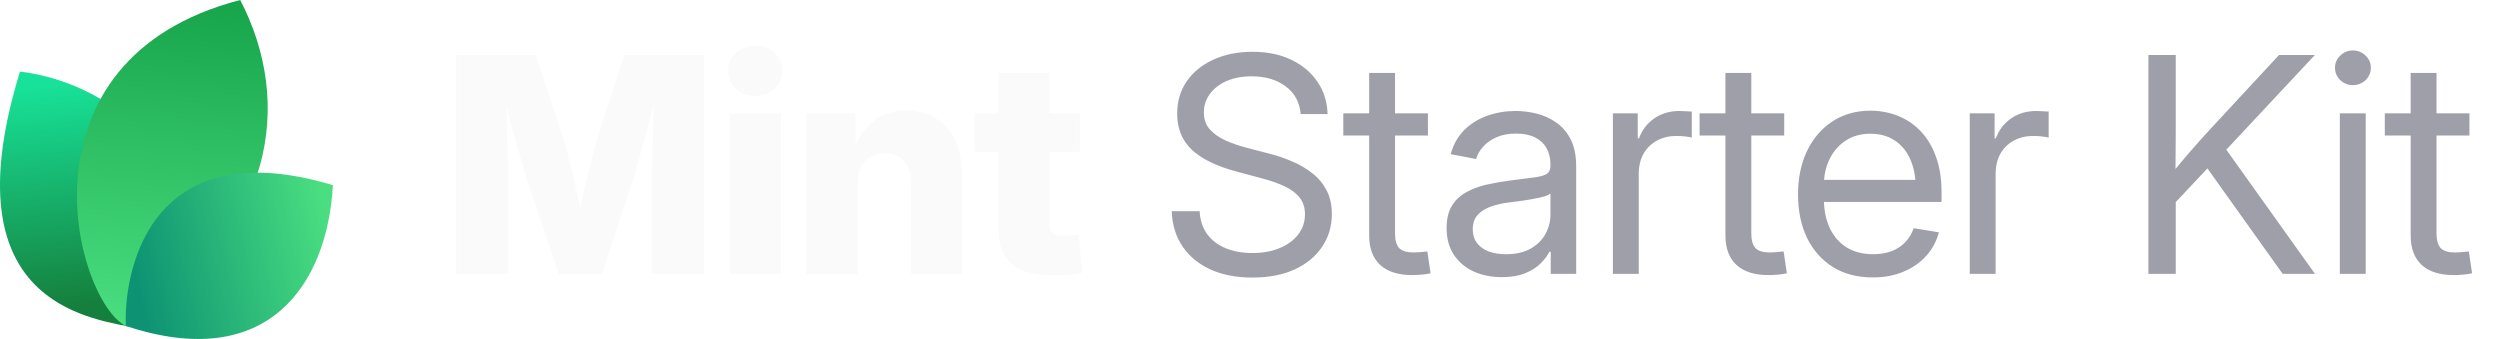
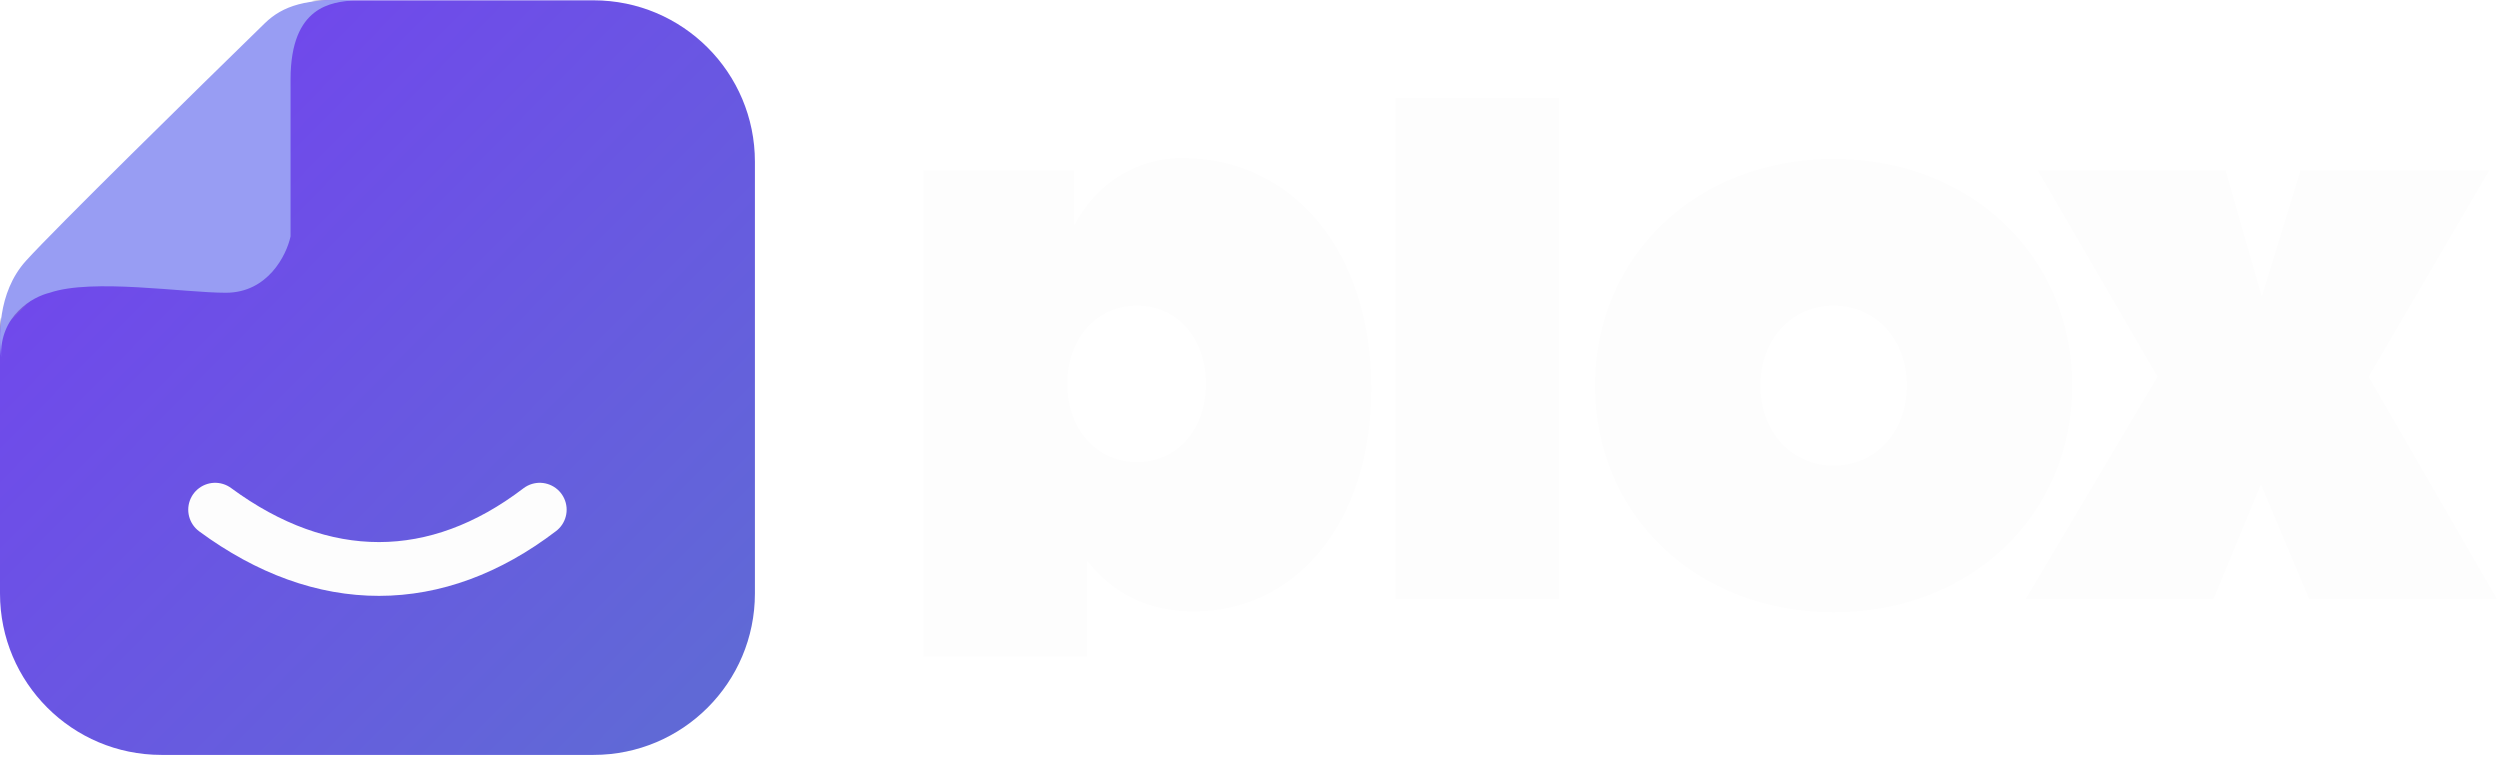
- <svg xmlns="http://www.w3.org/2000/svg" width="177" height="24" viewBox="0 0 177 24" fill="none">
-   <path d="M9.061 23.108C5.268 22.377 -3.391 20.627 1.417 5.064C9.634 6.099 16.973 14.064 9.061 23.108Z" fill="url(#paint0_linear_17557_2145)" />
-   <path d="M8.919 23.094C5.276 21.222 0.784 4.209 17.007 0C20.757 7.193 19.621 16.545 8.919 23.094Z" fill="url(#paint1_linear_17557_2145)" />
-   <path d="M8.914 23.079C8.735 19.882 10.159 9.085 23.57 13.111C23.181 20.123 18.984 26.418 8.914 23.079Z" fill="url(#paint2_linear_17557_2145)" />
-   <path d="M32.301 19.392V3.894H37.938L39.925 9.948C40.036 10.315 40.164 10.787 40.31 11.362C40.462 11.938 40.611 12.552 40.757 13.204C40.91 13.855 41.048 14.483 41.173 15.086C41.305 15.682 41.412 16.192 41.495 16.615H40.695C40.771 16.192 40.871 15.682 40.996 15.086C41.128 14.49 41.267 13.866 41.412 13.214C41.565 12.562 41.714 11.948 41.86 11.373C42.005 10.79 42.133 10.315 42.244 9.948L44.2 3.894H49.848V19.392H46.166V12.704C46.166 12.357 46.173 11.917 46.187 11.383C46.2 10.849 46.214 10.27 46.228 9.646C46.249 9.022 46.266 8.391 46.28 7.753C46.301 7.115 46.311 6.519 46.311 5.964H46.623C46.485 6.561 46.332 7.181 46.166 7.826C45.999 8.471 45.833 9.102 45.666 9.719C45.507 10.336 45.351 10.901 45.198 11.414C45.053 11.928 44.928 12.357 44.824 12.704L42.608 19.392H39.561L37.314 12.704C37.203 12.357 37.072 11.928 36.919 11.414C36.773 10.901 36.614 10.34 36.441 9.729C36.274 9.112 36.104 8.481 35.931 7.836C35.764 7.192 35.608 6.567 35.463 5.964H35.827C35.834 6.512 35.844 7.105 35.858 7.743C35.872 8.374 35.886 9.005 35.9 9.636C35.92 10.26 35.938 10.839 35.952 11.373C35.965 11.907 35.972 12.351 35.972 12.704V19.392H32.301ZM51.668 19.392V8.024H55.288V19.392H51.668ZM53.468 6.786C52.927 6.786 52.473 6.616 52.105 6.276C51.738 5.93 51.554 5.507 51.554 5.007C51.554 4.508 51.738 4.088 52.105 3.749C52.473 3.409 52.927 3.239 53.468 3.239C54.009 3.239 54.463 3.409 54.83 3.749C55.198 4.082 55.382 4.501 55.382 5.007C55.382 5.507 55.198 5.93 54.83 6.276C54.463 6.616 54.009 6.786 53.468 6.786ZM60.708 13.027V19.392H57.088V8.024H60.551L60.593 10.967H60.281C60.593 10.024 61.061 9.268 61.685 8.7C62.309 8.124 63.138 7.836 64.171 7.836C64.975 7.836 65.672 8.017 66.262 8.377C66.851 8.731 67.302 9.234 67.614 9.885C67.933 10.537 68.092 11.307 68.092 12.194V19.392H64.483V12.912C64.483 12.26 64.32 11.754 63.994 11.394C63.675 11.033 63.221 10.853 62.632 10.853C62.25 10.853 61.914 10.936 61.623 11.102C61.332 11.269 61.106 11.515 60.947 11.841C60.787 12.16 60.708 12.555 60.708 13.027ZM76.456 8.024V10.749H69.008V8.024H76.456ZM70.683 5.163H74.292V15.783C74.292 16.102 74.361 16.334 74.5 16.48C74.646 16.625 74.899 16.698 75.259 16.698C75.405 16.698 75.596 16.688 75.831 16.667C76.074 16.646 76.251 16.629 76.362 16.615L76.632 19.309C76.313 19.378 75.963 19.427 75.582 19.455C75.207 19.482 74.836 19.496 74.469 19.496C73.2 19.496 72.25 19.222 71.619 18.674C70.995 18.127 70.683 17.308 70.683 16.22V5.163Z" fill="#FAFAFA" />
-   <path d="M88.667 19.652C87.523 19.652 86.528 19.458 85.682 19.07C84.843 18.681 84.188 18.137 83.716 17.437C83.245 16.736 82.992 15.908 82.957 14.951H84.933C84.968 15.596 85.148 16.14 85.474 16.584C85.8 17.021 86.24 17.354 86.795 17.582C87.35 17.804 87.974 17.915 88.667 17.915C89.388 17.915 90.026 17.801 90.581 17.572C91.143 17.343 91.583 17.024 91.902 16.615C92.228 16.199 92.391 15.717 92.391 15.169C92.391 14.698 92.266 14.306 92.017 13.994C91.767 13.675 91.413 13.408 90.956 13.193C90.498 12.978 89.954 12.787 89.323 12.621L87.502 12.132C86.123 11.765 85.082 11.255 84.382 10.603C83.689 9.944 83.342 9.095 83.342 8.055C83.342 7.174 83.571 6.404 84.028 5.746C84.486 5.087 85.117 4.577 85.921 4.217C86.726 3.849 87.645 3.666 88.678 3.666C89.718 3.666 90.63 3.853 91.413 4.227C92.204 4.602 92.824 5.122 93.275 5.787C93.726 6.446 93.965 7.209 93.993 8.076H92.089C92.013 7.23 91.656 6.574 91.018 6.11C90.387 5.638 89.586 5.403 88.615 5.403C87.95 5.403 87.36 5.513 86.847 5.735C86.341 5.957 85.946 6.262 85.661 6.651C85.377 7.032 85.235 7.469 85.235 7.961C85.235 8.447 85.377 8.849 85.661 9.168C85.946 9.48 86.317 9.74 86.774 9.948C87.232 10.149 87.724 10.319 88.251 10.457L89.884 10.884C90.439 11.023 90.977 11.206 91.496 11.435C92.023 11.657 92.495 11.934 92.911 12.267C93.334 12.593 93.67 12.995 93.92 13.474C94.17 13.945 94.294 14.504 94.294 15.149C94.294 16.015 94.066 16.788 93.608 17.468C93.157 18.148 92.512 18.681 91.673 19.07C90.834 19.458 89.832 19.652 88.667 19.652ZM101.097 8.024V9.594H95.106V8.024H101.097ZM96.937 5.163H98.767V16.521C98.767 17 98.865 17.347 99.059 17.562C99.26 17.77 99.6 17.874 100.078 17.874C100.21 17.874 100.366 17.867 100.546 17.853C100.733 17.832 100.903 17.815 101.056 17.801L101.285 19.351C101.097 19.392 100.886 19.423 100.65 19.444C100.414 19.465 100.189 19.475 99.974 19.475C98.996 19.475 98.244 19.236 97.717 18.758C97.197 18.272 96.937 17.579 96.937 16.677V5.163ZM106.33 19.621C105.595 19.621 104.932 19.489 104.343 19.226C103.754 18.955 103.285 18.564 102.939 18.05C102.592 17.53 102.419 16.896 102.419 16.147C102.419 15.495 102.547 14.965 102.804 14.556C103.06 14.146 103.403 13.828 103.833 13.599C104.263 13.363 104.742 13.186 105.269 13.068C105.796 12.95 106.333 12.857 106.881 12.787C107.574 12.69 108.132 12.617 108.555 12.569C108.978 12.52 109.287 12.441 109.481 12.33C109.675 12.212 109.772 12.014 109.772 11.737V11.654C109.772 11.203 109.679 10.815 109.492 10.489C109.311 10.163 109.041 9.91 108.68 9.729C108.32 9.549 107.872 9.459 107.338 9.459C106.805 9.459 106.34 9.546 105.945 9.719C105.556 9.892 105.241 10.118 104.998 10.395C104.755 10.665 104.593 10.953 104.509 11.258L102.71 10.915C102.897 10.222 103.22 9.65 103.677 9.199C104.135 8.748 104.679 8.412 105.31 8.19C105.941 7.968 106.607 7.857 107.307 7.857C107.8 7.857 108.295 7.92 108.795 8.044C109.301 8.169 109.765 8.381 110.188 8.679C110.611 8.97 110.951 9.369 111.208 9.875C111.464 10.374 111.593 11.005 111.593 11.768V19.392H109.793V17.822H109.7C109.568 18.085 109.363 18.359 109.086 18.643C108.809 18.921 108.444 19.153 107.994 19.34C107.543 19.527 106.988 19.621 106.33 19.621ZM106.621 17.998C107.321 17.998 107.904 17.867 108.368 17.603C108.84 17.333 109.19 16.986 109.419 16.563C109.654 16.133 109.772 15.682 109.772 15.211V13.692C109.703 13.769 109.554 13.841 109.325 13.911C109.096 13.973 108.829 14.032 108.524 14.088C108.226 14.143 107.921 14.192 107.609 14.233C107.304 14.275 107.033 14.309 106.798 14.337C106.354 14.393 105.938 14.49 105.549 14.628C105.168 14.76 104.86 14.954 104.624 15.211C104.388 15.467 104.27 15.811 104.27 16.241C104.27 16.615 104.367 16.934 104.561 17.198C104.762 17.461 105.04 17.662 105.393 17.801C105.747 17.933 106.156 17.998 106.621 17.998ZM114.193 19.392V8.024H115.951V9.792H116.045C116.253 9.209 116.61 8.741 117.116 8.388C117.622 8.034 118.219 7.857 118.905 7.857C119.058 7.857 119.217 7.864 119.384 7.878C119.55 7.885 119.682 7.892 119.779 7.899V9.74C119.716 9.719 119.578 9.695 119.363 9.667C119.155 9.639 118.922 9.625 118.666 9.625C118.174 9.625 117.726 9.733 117.324 9.948C116.922 10.163 116.603 10.471 116.367 10.874C116.138 11.276 116.024 11.758 116.024 12.319V19.392H114.193ZM126.322 8.024V9.594H120.33V8.024H126.322ZM122.161 5.163H123.992V16.521C123.992 17 124.089 17.347 124.283 17.562C124.484 17.77 124.824 17.874 125.302 17.874C125.434 17.874 125.59 17.867 125.77 17.853C125.958 17.832 126.127 17.815 126.28 17.801L126.509 19.351C126.322 19.392 126.11 19.423 125.874 19.444C125.639 19.465 125.413 19.475 125.198 19.475C124.221 19.475 123.468 19.236 122.941 18.758C122.421 18.272 122.161 17.579 122.161 16.677V5.163ZM132.604 19.642C131.502 19.642 130.555 19.396 129.765 18.903C128.974 18.404 128.364 17.714 127.934 16.834C127.511 15.946 127.3 14.927 127.3 13.775C127.3 12.611 127.511 11.584 127.934 10.697C128.364 9.802 128.964 9.102 129.734 8.596C130.51 8.089 131.408 7.836 132.428 7.836C133.1 7.836 133.738 7.954 134.341 8.19C134.952 8.426 135.489 8.783 135.954 9.261C136.425 9.74 136.793 10.343 137.056 11.071C137.327 11.792 137.462 12.645 137.462 13.63V14.296H128.433V12.735H136.463L135.631 13.297C135.631 12.541 135.506 11.876 135.257 11.3C135.007 10.725 134.643 10.277 134.165 9.958C133.686 9.632 133.107 9.469 132.428 9.469C131.748 9.469 131.162 9.632 130.67 9.958C130.177 10.284 129.796 10.725 129.526 11.279C129.262 11.827 129.13 12.441 129.13 13.12V14.046C129.13 14.864 129.273 15.572 129.557 16.168C129.841 16.757 130.243 17.211 130.763 17.53C131.283 17.842 131.901 17.998 132.615 17.998C133.093 17.998 133.523 17.929 133.905 17.79C134.293 17.645 134.619 17.433 134.882 17.156C135.153 16.879 135.354 16.546 135.486 16.157L137.275 16.449C137.108 17.08 136.81 17.634 136.38 18.113C135.95 18.591 135.413 18.966 134.768 19.236C134.123 19.507 133.402 19.642 132.604 19.642ZM139.459 19.392V8.024H141.217V9.792H141.311C141.519 9.209 141.876 8.741 142.382 8.388C142.888 8.034 143.485 7.857 144.171 7.857C144.324 7.857 144.483 7.864 144.649 7.878C144.816 7.885 144.948 7.892 145.045 7.899V9.74C144.982 9.719 144.844 9.695 144.629 9.667C144.421 9.639 144.188 9.625 143.932 9.625C143.439 9.625 142.992 9.733 142.59 9.948C142.188 10.163 141.869 10.471 141.633 10.874C141.404 11.276 141.29 11.758 141.29 12.319V19.392H139.459ZM153.429 14.961V12.715C153.783 12.257 154.136 11.82 154.49 11.404C154.844 10.981 155.204 10.565 155.572 10.156C155.939 9.74 156.314 9.327 156.695 8.918L161.355 3.894H163.893L157.277 10.967H157.184L153.429 14.961ZM152.108 19.392V3.894H154.043V9.241L154.022 12.559L154.043 13.505V19.392H152.108ZM161.615 19.392L155.967 11.477L157.173 9.969L163.903 19.392H161.615ZM165.661 19.392V8.024H167.492V19.392H165.661ZM166.587 6.027C166.24 6.027 165.942 5.909 165.692 5.673C165.443 5.43 165.318 5.139 165.318 4.799C165.318 4.459 165.443 4.172 165.692 3.936C165.942 3.693 166.24 3.572 166.587 3.572C166.934 3.572 167.232 3.693 167.482 3.936C167.731 4.172 167.856 4.459 167.856 4.799C167.856 5.139 167.731 5.43 167.482 5.673C167.232 5.909 166.934 6.027 166.587 6.027ZM174.836 8.024V9.594H168.844V8.024H174.836ZM170.675 5.163H172.506V16.521C172.506 17 172.603 17.347 172.797 17.562C172.998 17.77 173.338 17.874 173.816 17.874C173.948 17.874 174.104 17.867 174.284 17.853C174.472 17.832 174.641 17.815 174.794 17.801L175.023 19.351C174.836 19.392 174.624 19.423 174.388 19.444C174.153 19.465 173.927 19.475 173.712 19.475C172.735 19.475 171.982 19.236 171.455 18.758C170.935 18.272 170.675 17.579 170.675 16.677V5.163Z" fill="#9F9FA9" />
+ <svg xmlns="http://www.w3.org/2000/svg" width="89" height="27" viewBox="0 0 89 27" fill="none">
+   <rect width="26.875" height="26.863" rx="5.746" transform="matrix(-1 0 0 1 26.875 0.0115051)" fill="url(#paint0_linear_1467_6109)" />
+   <path d="M19.215 18.145C15.539 20.952 11.489 20.966 7.659 18.145" stroke="#FDFDFD" stroke-width="1.915" stroke-linecap="round" />
+   <path d="M10.344 2.824C10.344 0.172 11.857 0.083 12.578 0.012C10.92 -0.06 10.074 0.195 9.422 0.832C7.068 3.126 1.963 8.137 0.925 9.284C-0.112 10.431 -0.033 12.046 0.04 12.715C-0.018 11.224 1.168 10.565 1.769 10.422C3.282 9.903 6.539 10.422 8.038 10.422C9.537 10.422 10.2 9.084 10.344 8.415V2.824Z" fill="#989DF3" />
+   <path d="M42.074 5.627C46.06 5.627 48.819 8.981 48.819 13.823C48.819 18.665 46.09 21.766 42.503 21.766C40.908 21.766 39.651 21.165 38.701 19.962V23.38H32.875V6.07H38.241V8.032C39.008 6.545 40.449 5.627 42.074 5.627ZM40.479 16.45C41.92 16.45 42.932 15.279 42.932 13.665C42.932 12.051 41.92 10.88 40.479 10.88C39.038 10.88 37.996 12.051 37.996 13.665C37.996 15.279 39.038 16.45 40.479 16.45Z" fill="#FDFDFD" />
+   <path d="M55.501 21.322H49.675V3.495H55.501V21.322Z" fill="#FDFDFD" />
+   <path d="M84.322 13.412L88.89 21.323H82.206L80.489 17.241L78.802 21.323H72.118L76.809 13.412L72.547 6.07H79.232L80.52 10.564L81.899 6.07H88.614L84.322 13.412Z" fill="#FDFDFD" />
+   <path d="M65.278 21.797C60.402 21.797 56.784 18.348 56.784 13.728C56.784 9.108 60.402 5.659 65.278 5.659C70.153 5.659 73.771 9.108 73.771 13.728C73.771 18.348 70.153 21.797 65.278 21.797ZM65.278 16.576C66.78 16.576 67.884 15.374 67.884 13.728C67.884 12.083 66.78 10.88 65.278 10.88C63.775 10.88 62.671 12.083 62.671 13.728C62.671 15.374 63.775 16.576 65.278 16.576Z" fill="#FDFDFD" />
  <defs>
-     <linearGradient id="paint0_linear_17557_2145" x1="3.776" y1="5.916" x2="5.232" y2="21.559" gradientUnits="userSpaceOnUse">
-       <stop stop-color="#18E299" />
-       <stop offset="1" stop-color="#15803D" />
-     </linearGradient>
-     <linearGradient id="paint1_linear_17557_2145" x1="12.171" y1="-0.718" x2="10.19" y2="22.983" gradientUnits="userSpaceOnUse">
-       <stop stop-color="#16A34A" />
-       <stop offset="1" stop-color="#4ADE80" />
-     </linearGradient>
-     <linearGradient id="paint2_linear_17557_2145" x1="23.133" y1="15.353" x2="9.338" y2="18.52" gradientUnits="userSpaceOnUse">
-       <stop stop-color="#4ADE80" />
-       <stop offset="1" stop-color="#0D9373" />
+     <linearGradient id="paint0_linear_1467_6109" x1="1.68" y1="24.177" x2="24.648" y2="1.602" gradientUnits="userSpaceOnUse">
+       <stop stop-color="#6069D6" />
+       <stop offset="0.827" stop-color="#7049EB" />
+       <stop offset="0.838" stop-color="#383838" stop-opacity="0" />
    </linearGradient>
  </defs>
</svg>
